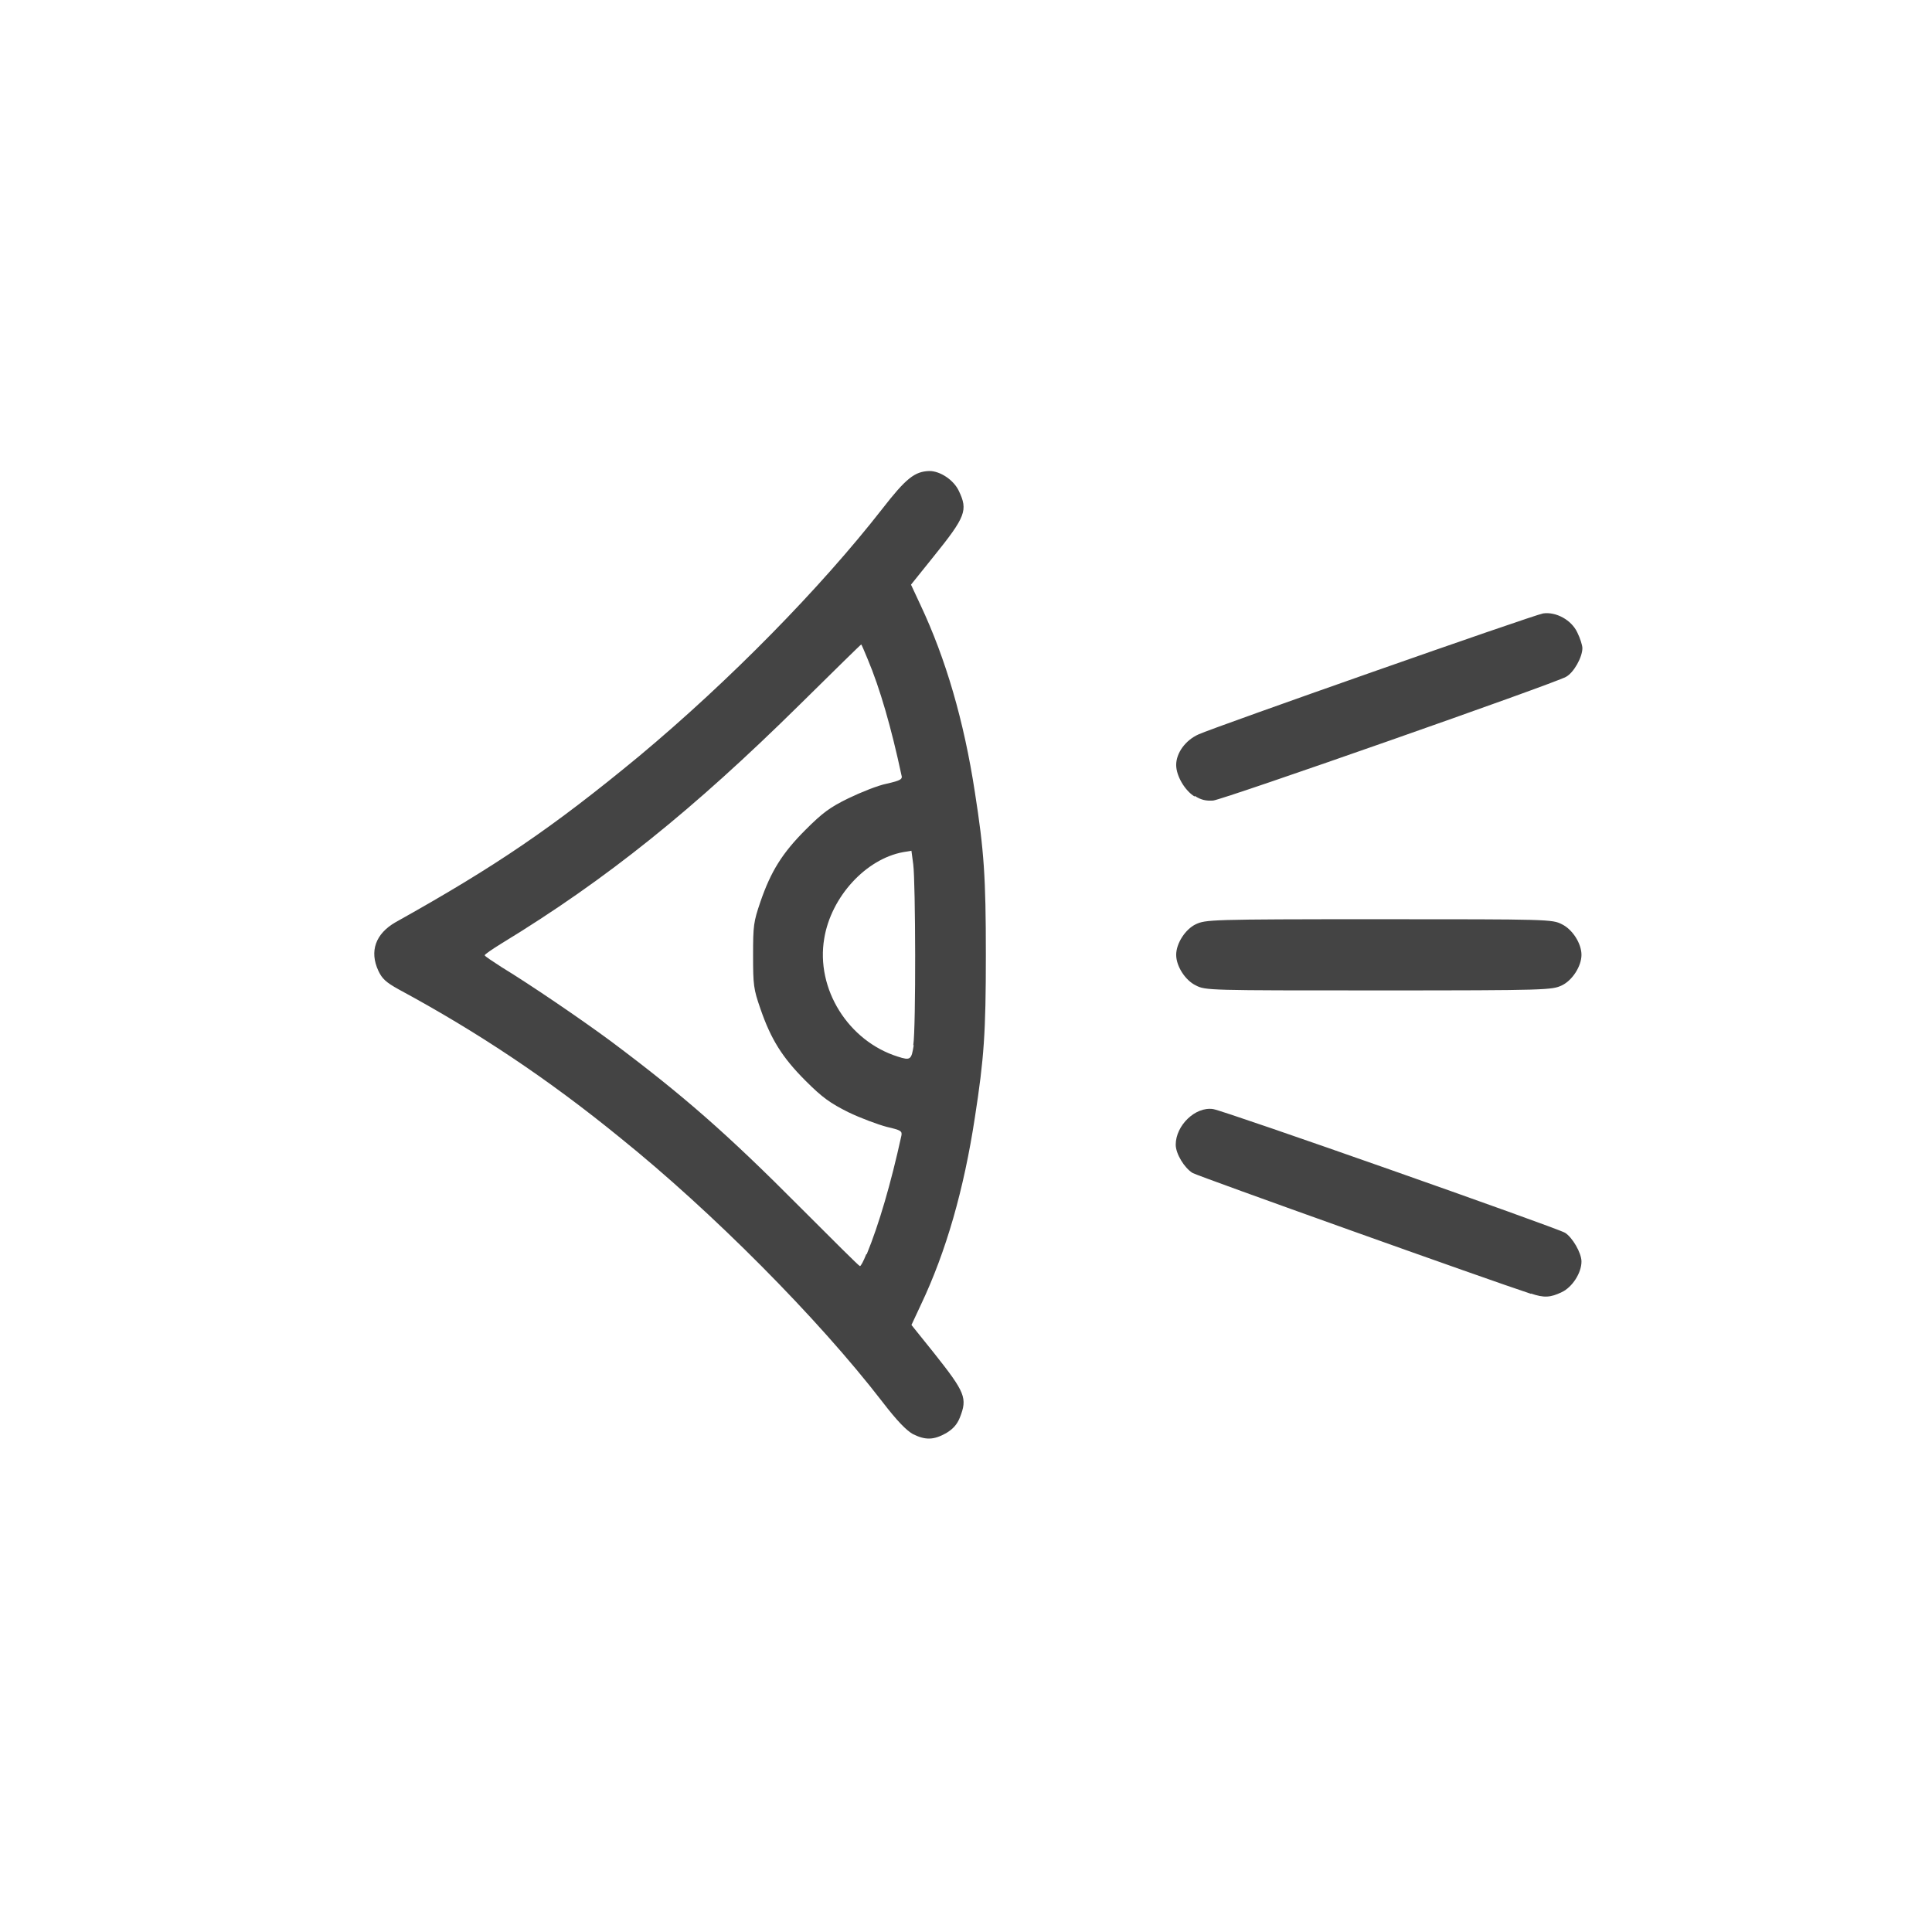
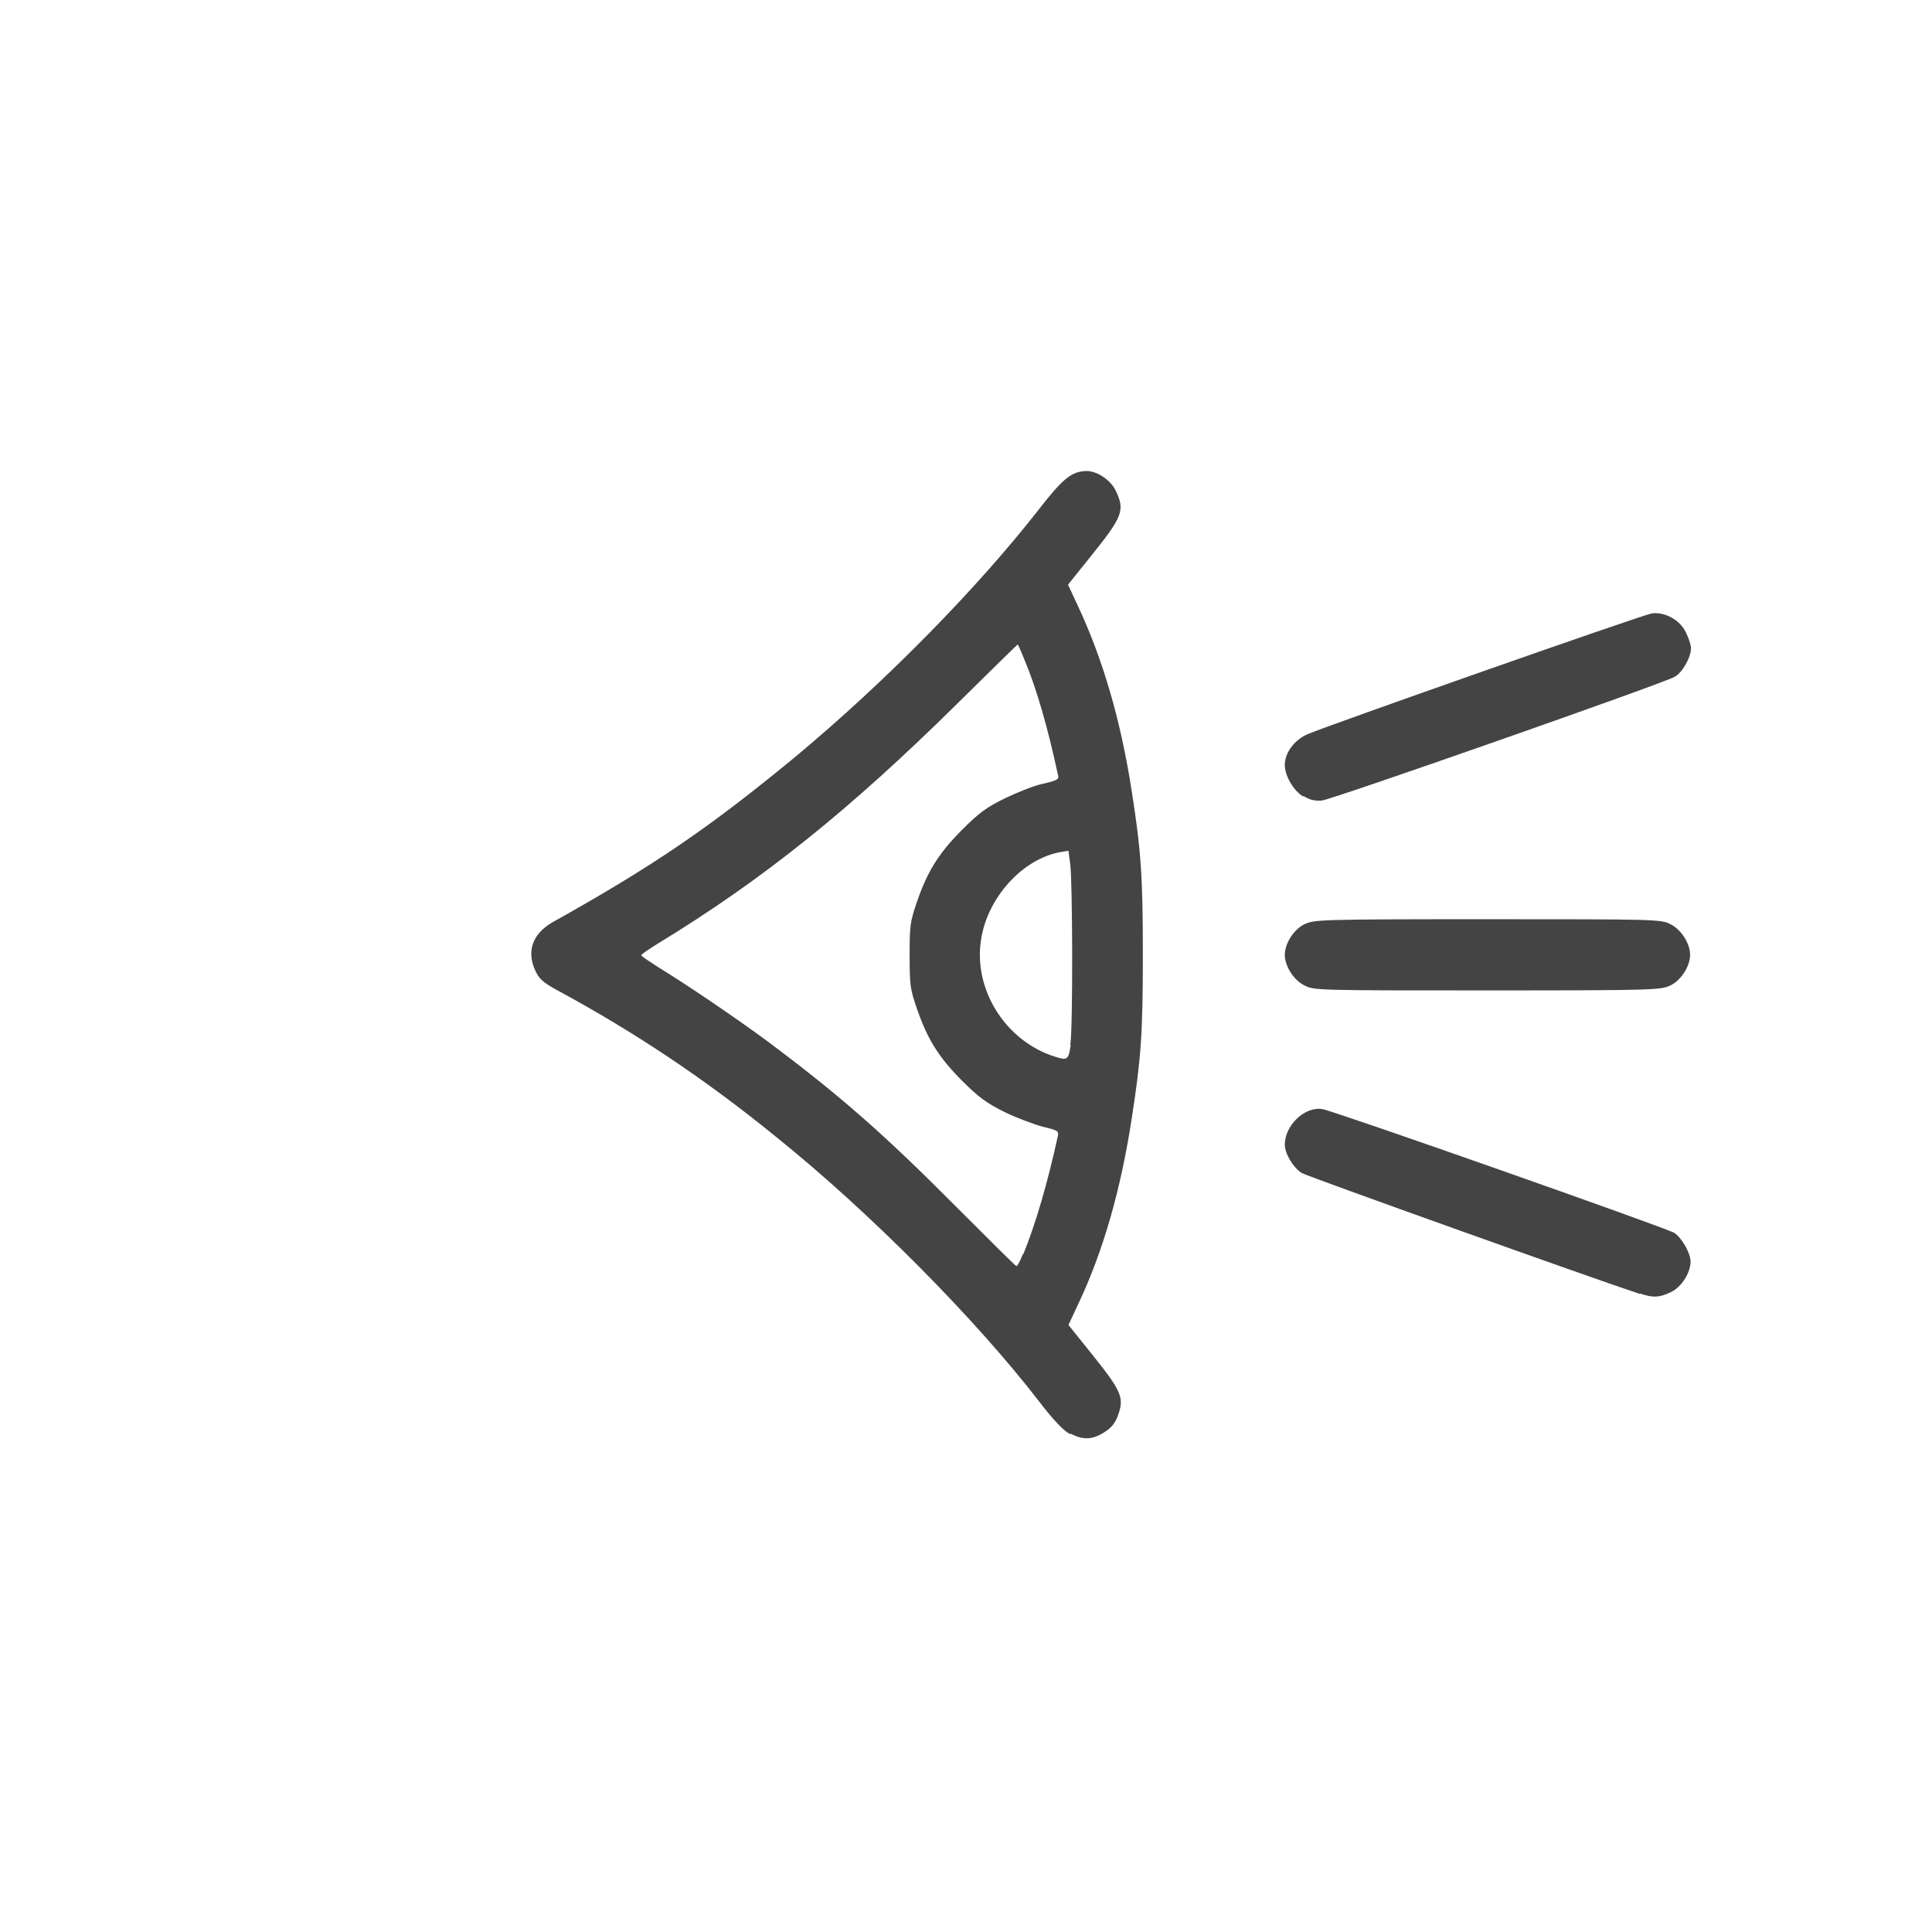
<svg xmlns="http://www.w3.org/2000/svg" width="16" height="16" viewBox="0 0 4.233 4.233" version="1.1" id="svg5" xml:space="preserve">
  <defs id="defs2" />
  <g id="layer1">
-     <path style="fill:#444444;fill-opacity:1;stroke-width:0.005" d="M 2,3.142 C 1.986,3.134 1.966,3.114 1.933,3.071 1.792,2.888 1.559,2.654 1.359,2.493 1.202,2.365 1.048,2.262 0.874,2.168 0.845,2.152 0.837,2.144 0.829,2.127 0.809,2.084 0.823,2.046 0.866,2.021 1.088,1.897 1.211,1.813 1.4,1.657 1.599,1.491 1.798,1.288 1.933,1.115 c 0.052,-0.067 0.071,-0.082 0.103,-0.083 0.024,-2.186e-4 0.054,0.02 0.065,0.044 0.02,0.042 0.015,0.056 -0.056,0.144 l -0.049,0.061 0.021,0.045 c 0.055,0.117 0.095,0.253 0.119,0.41 0.02,0.128 0.024,0.185 0.024,0.356 0,0.171 -0.004,0.227 -0.024,0.356 C 2.112,2.606 2.073,2.742 2.018,2.858 L 1.997,2.903 2.046,2.964 C 2.115,3.051 2.12,3.063 2.103,3.106 2.097,3.121 2.088,3.131 2.073,3.14 2.046,3.155 2.028,3.156 2,3.142 Z M 1.899,2.748 c 0.027,-0.066 0.053,-0.155 0.076,-0.26 0.002,-0.01 -0.002,-0.012 -0.032,-0.019 -0.019,-0.005 -0.057,-0.019 -0.084,-0.032 -0.04,-0.02 -0.057,-0.032 -0.094,-0.069 -0.051,-0.051 -0.076,-0.091 -0.099,-0.158 -0.015,-0.043 -0.016,-0.052 -0.016,-0.117 0,-0.065 0.001,-0.073 0.016,-0.117 0.023,-0.067 0.048,-0.107 0.099,-0.158 0.037,-0.037 0.053,-0.049 0.094,-0.069 0.027,-0.013 0.064,-0.028 0.084,-0.032 0.031,-0.007 0.035,-0.01 0.032,-0.019 -0.022,-0.103 -0.047,-0.19 -0.074,-0.254 -0.007,-0.017 -0.013,-0.031 -0.014,-0.032 -4.925e-4,-5.55e-4 -0.061,0.059 -0.135,0.132 -0.232,0.229 -0.423,0.383 -0.653,0.523 -0.021,0.013 -0.037,0.024 -0.037,0.026 0,0.002 0.017,0.013 0.037,0.026 0.064,0.039 0.174,0.114 0.239,0.162 0.159,0.119 0.254,0.202 0.416,0.365 0.07,0.07 0.128,0.128 0.13,0.128 0.002,4.948e-4 0.008,-0.011 0.014,-0.026 z M 2.001,2.29 c 0.006,-0.039 0.005,-0.357 -6.06e-5,-0.396 l -0.004,-0.03 -0.018,0.003 c -0.082,0.015 -0.158,0.098 -0.173,0.189 -0.019,0.111 0.053,0.225 0.161,0.259 0.028,0.009 0.03,0.007 0.035,-0.025 z M 3.355,2.835 C 3.266,2.806 2.625,2.577 2.613,2.57 c -0.018,-0.011 -0.037,-0.042 -0.037,-0.062 0,-0.042 0.043,-0.084 0.082,-0.078 0.023,0.003 0.75,0.259 0.771,0.271 0.016,0.01 0.036,0.044 0.036,0.063 0,0.025 -0.02,0.056 -0.043,0.067 -0.025,0.012 -0.039,0.013 -0.068,0.003 z M 2.62,2.159 c -0.023,-0.011 -0.043,-0.042 -0.043,-0.067 0,-0.025 0.02,-0.056 0.043,-0.067 0.022,-0.01 0.029,-0.011 0.401,-0.011 0.372,0 0.38,1.933e-4 0.401,0.011 0.023,0.011 0.043,0.042 0.043,0.067 0,0.025 -0.02,0.056 -0.043,0.067 -0.022,0.01 -0.029,0.011 -0.402,0.011 C 2.647,2.17 2.641,2.17 2.62,2.159 Z m -0.003,-0.414 c -0.021,-0.013 -0.04,-0.045 -0.04,-0.069 0,-0.026 0.02,-0.054 0.049,-0.067 0.035,-0.016 0.732,-0.261 0.755,-0.265 0.028,-0.004 0.062,0.014 0.075,0.042 0.006,0.012 0.011,0.028 0.011,0.034 0,0.02 -0.019,0.054 -0.036,0.063 -0.024,0.014 -0.751,0.269 -0.773,0.271 -0.015,0.001 -0.026,-0.001 -0.04,-0.01 z" id="path2040" />
+     <path id="path2040" style="fill:#444444;fill-opacity:1;stroke-width:0.005" d="M 2.344,3.142 C 2.33,3.134 2.31,3.114 2.277,3.071 2.136,2.888 1.903,2.654 1.703,2.493 1.546,2.365 1.392,2.262 1.218,2.168 1.189,2.152 1.181,2.144 1.173,2.127 1.153,2.084 1.167,2.046 1.21,2.021 1.432,1.897 1.555,1.813 1.744,1.657 1.943,1.491 2.142,1.288 2.277,1.115 c 0.052,-0.067 0.071,-0.082 0.103,-0.083 0.024,-2.186e-4 0.054,0.02 0.065,0.044 0.02,0.042 0.015,0.056 -0.056,0.144 l -0.049,0.061 0.021,0.045 c 0.055,0.117 0.095,0.253 0.119,0.41 0.02,0.128 0.024,0.185 0.024,0.356 0,0.171 -0.004,0.227 -0.024,0.356 C 2.456,2.606 2.417,2.742 2.362,2.858 l -0.021,0.045 0.049,0.061 c 0.07,0.087 0.074,0.099 0.058,0.141 -0.006,0.015 -0.015,0.025 -0.03,0.034 -0.026,0.016 -0.045,0.016 -0.073,0.002 z M 2.242,2.748 c 0.027,-0.066 0.053,-0.155 0.076,-0.26 0.002,-0.01 -0.002,-0.012 -0.032,-0.019 -0.019,-0.005 -0.057,-0.019 -0.084,-0.032 -0.04,-0.02 -0.057,-0.032 -0.094,-0.069 -0.051,-0.051 -0.076,-0.091 -0.099,-0.158 -0.015,-0.043 -0.016,-0.052 -0.016,-0.117 0,-0.065 0.001,-0.073 0.016,-0.117 0.023,-0.067 0.048,-0.107 0.099,-0.158 0.037,-0.037 0.053,-0.049 0.094,-0.069 0.027,-0.013 0.064,-0.028 0.084,-0.032 0.031,-0.007 0.035,-0.01 0.032,-0.019 -0.022,-0.103 -0.047,-0.19 -0.074,-0.254 -0.007,-0.017 -0.013,-0.031 -0.014,-0.032 -4.925e-4,-5.55e-4 -0.061,0.059 -0.135,0.132 -0.232,0.229 -0.423,0.383 -0.653,0.523 -0.021,0.013 -0.037,0.024 -0.037,0.026 0,0.002 0.017,0.013 0.037,0.026 0.064,0.039 0.174,0.114 0.239,0.162 0.159,0.119 0.254,0.202 0.416,0.365 0.07,0.07 0.128,0.128 0.13,0.128 0.002,4.948e-4 0.008,-0.011 0.014,-0.026 z M 2.345,2.29 c 0.006,-0.039 0.005,-0.357 -6.06e-5,-0.396 l -0.004,-0.03 -0.018,0.003 c -0.082,0.015 -0.158,0.098 -0.173,0.189 -0.019,0.111 0.053,0.225 0.161,0.259 0.028,0.009 0.03,0.007 0.035,-0.025 z M 3.593,2.835 C 3.504,2.806 2.863,2.577 2.852,2.57 c -0.018,-0.011 -0.037,-0.042 -0.037,-0.062 0,-0.042 0.043,-0.084 0.082,-0.078 0.023,0.003 0.75,0.259 0.771,0.271 0.016,0.01 0.036,0.044 0.036,0.063 0,0.025 -0.02,0.056 -0.043,0.067 -0.025,0.012 -0.039,0.013 -0.068,0.003 z M 2.858,2.159 C 2.835,2.148 2.815,2.117 2.815,2.092 c 0,-0.025 0.02,-0.056 0.043,-0.067 0.022,-0.01 0.029,-0.011 0.401,-0.011 0.372,0 0.38,1.933e-4 0.401,0.011 0.023,0.011 0.043,0.042 0.043,0.067 0,0.025 -0.02,0.056 -0.043,0.067 -0.022,0.01 -0.029,0.011 -0.402,0.011 C 2.885,2.17 2.879,2.17 2.858,2.159 Z M 2.855,1.745 c -0.021,-0.013 -0.04,-0.045 -0.04,-0.069 0,-0.026 0.02,-0.054 0.049,-0.067 0.035,-0.016 0.732,-0.261 0.755,-0.265 0.028,-0.004 0.062,0.014 0.075,0.042 0.006,0.012 0.011,0.028 0.011,0.034 0,0.02 -0.019,0.054 -0.036,0.063 -0.024,0.014 -0.751,0.269 -0.773,0.271 -0.015,0.001 -0.026,-0.001 -0.04,-0.01 z" />
  </g>
</svg>
